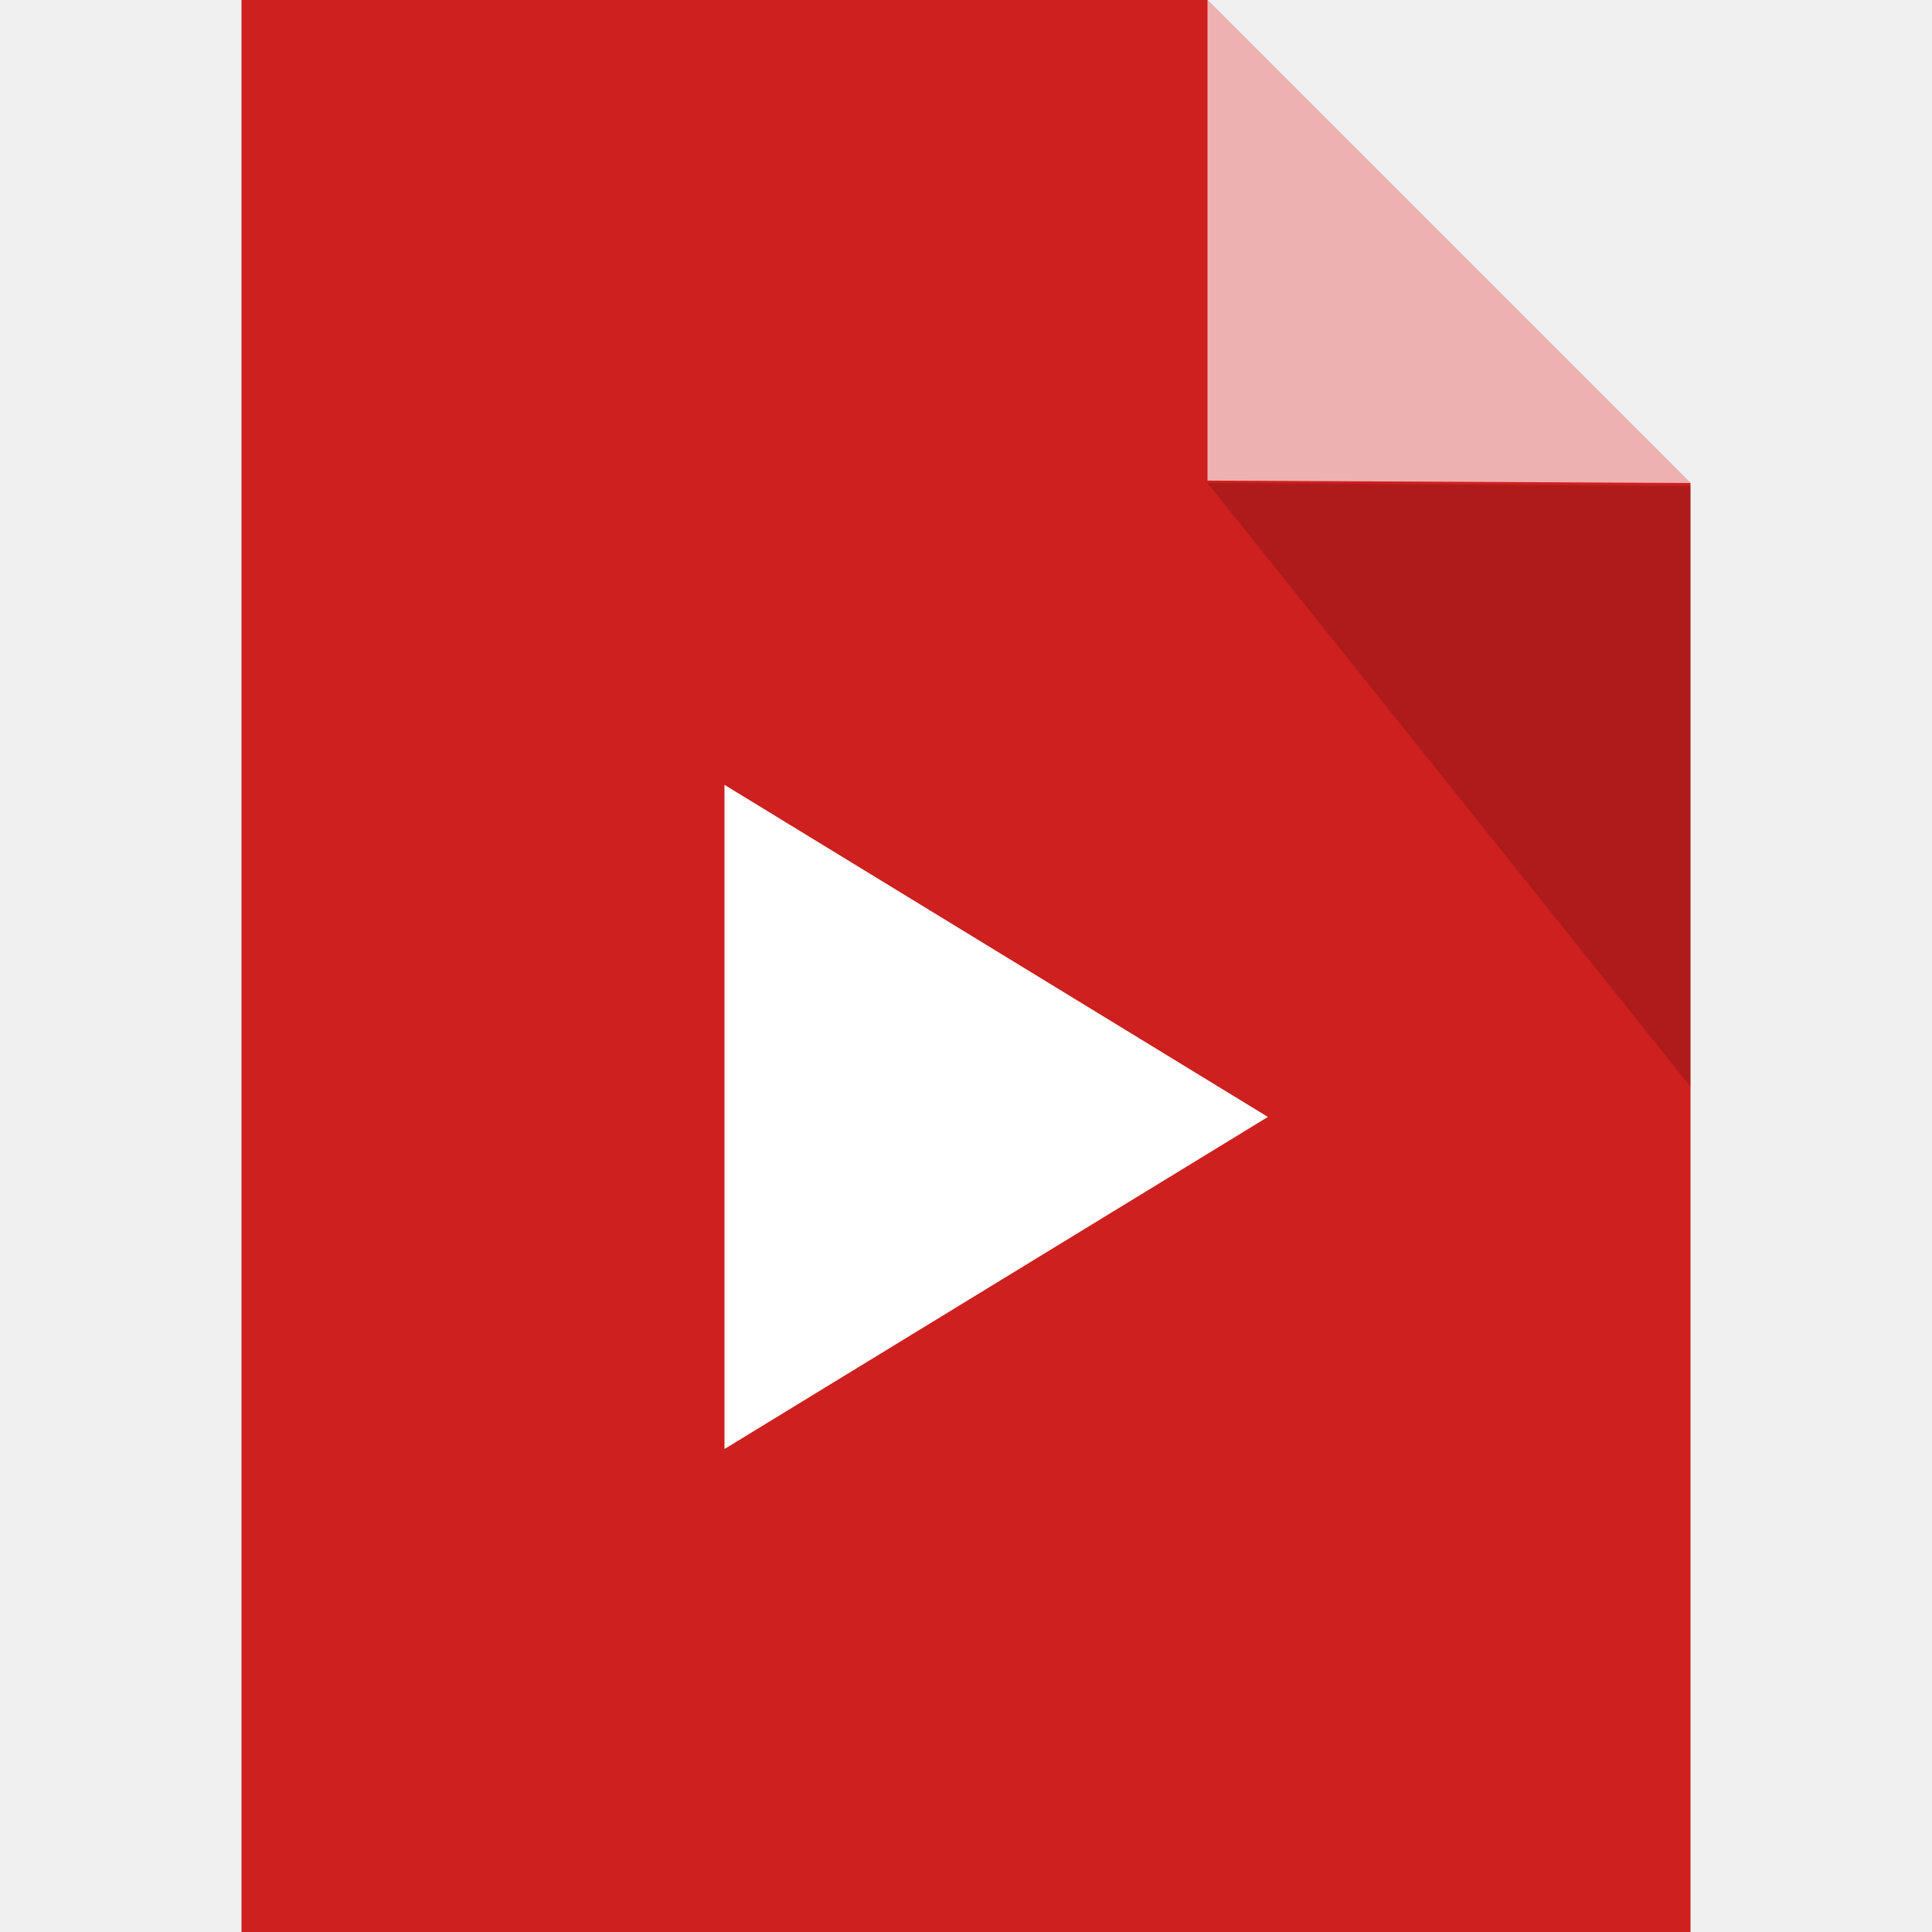
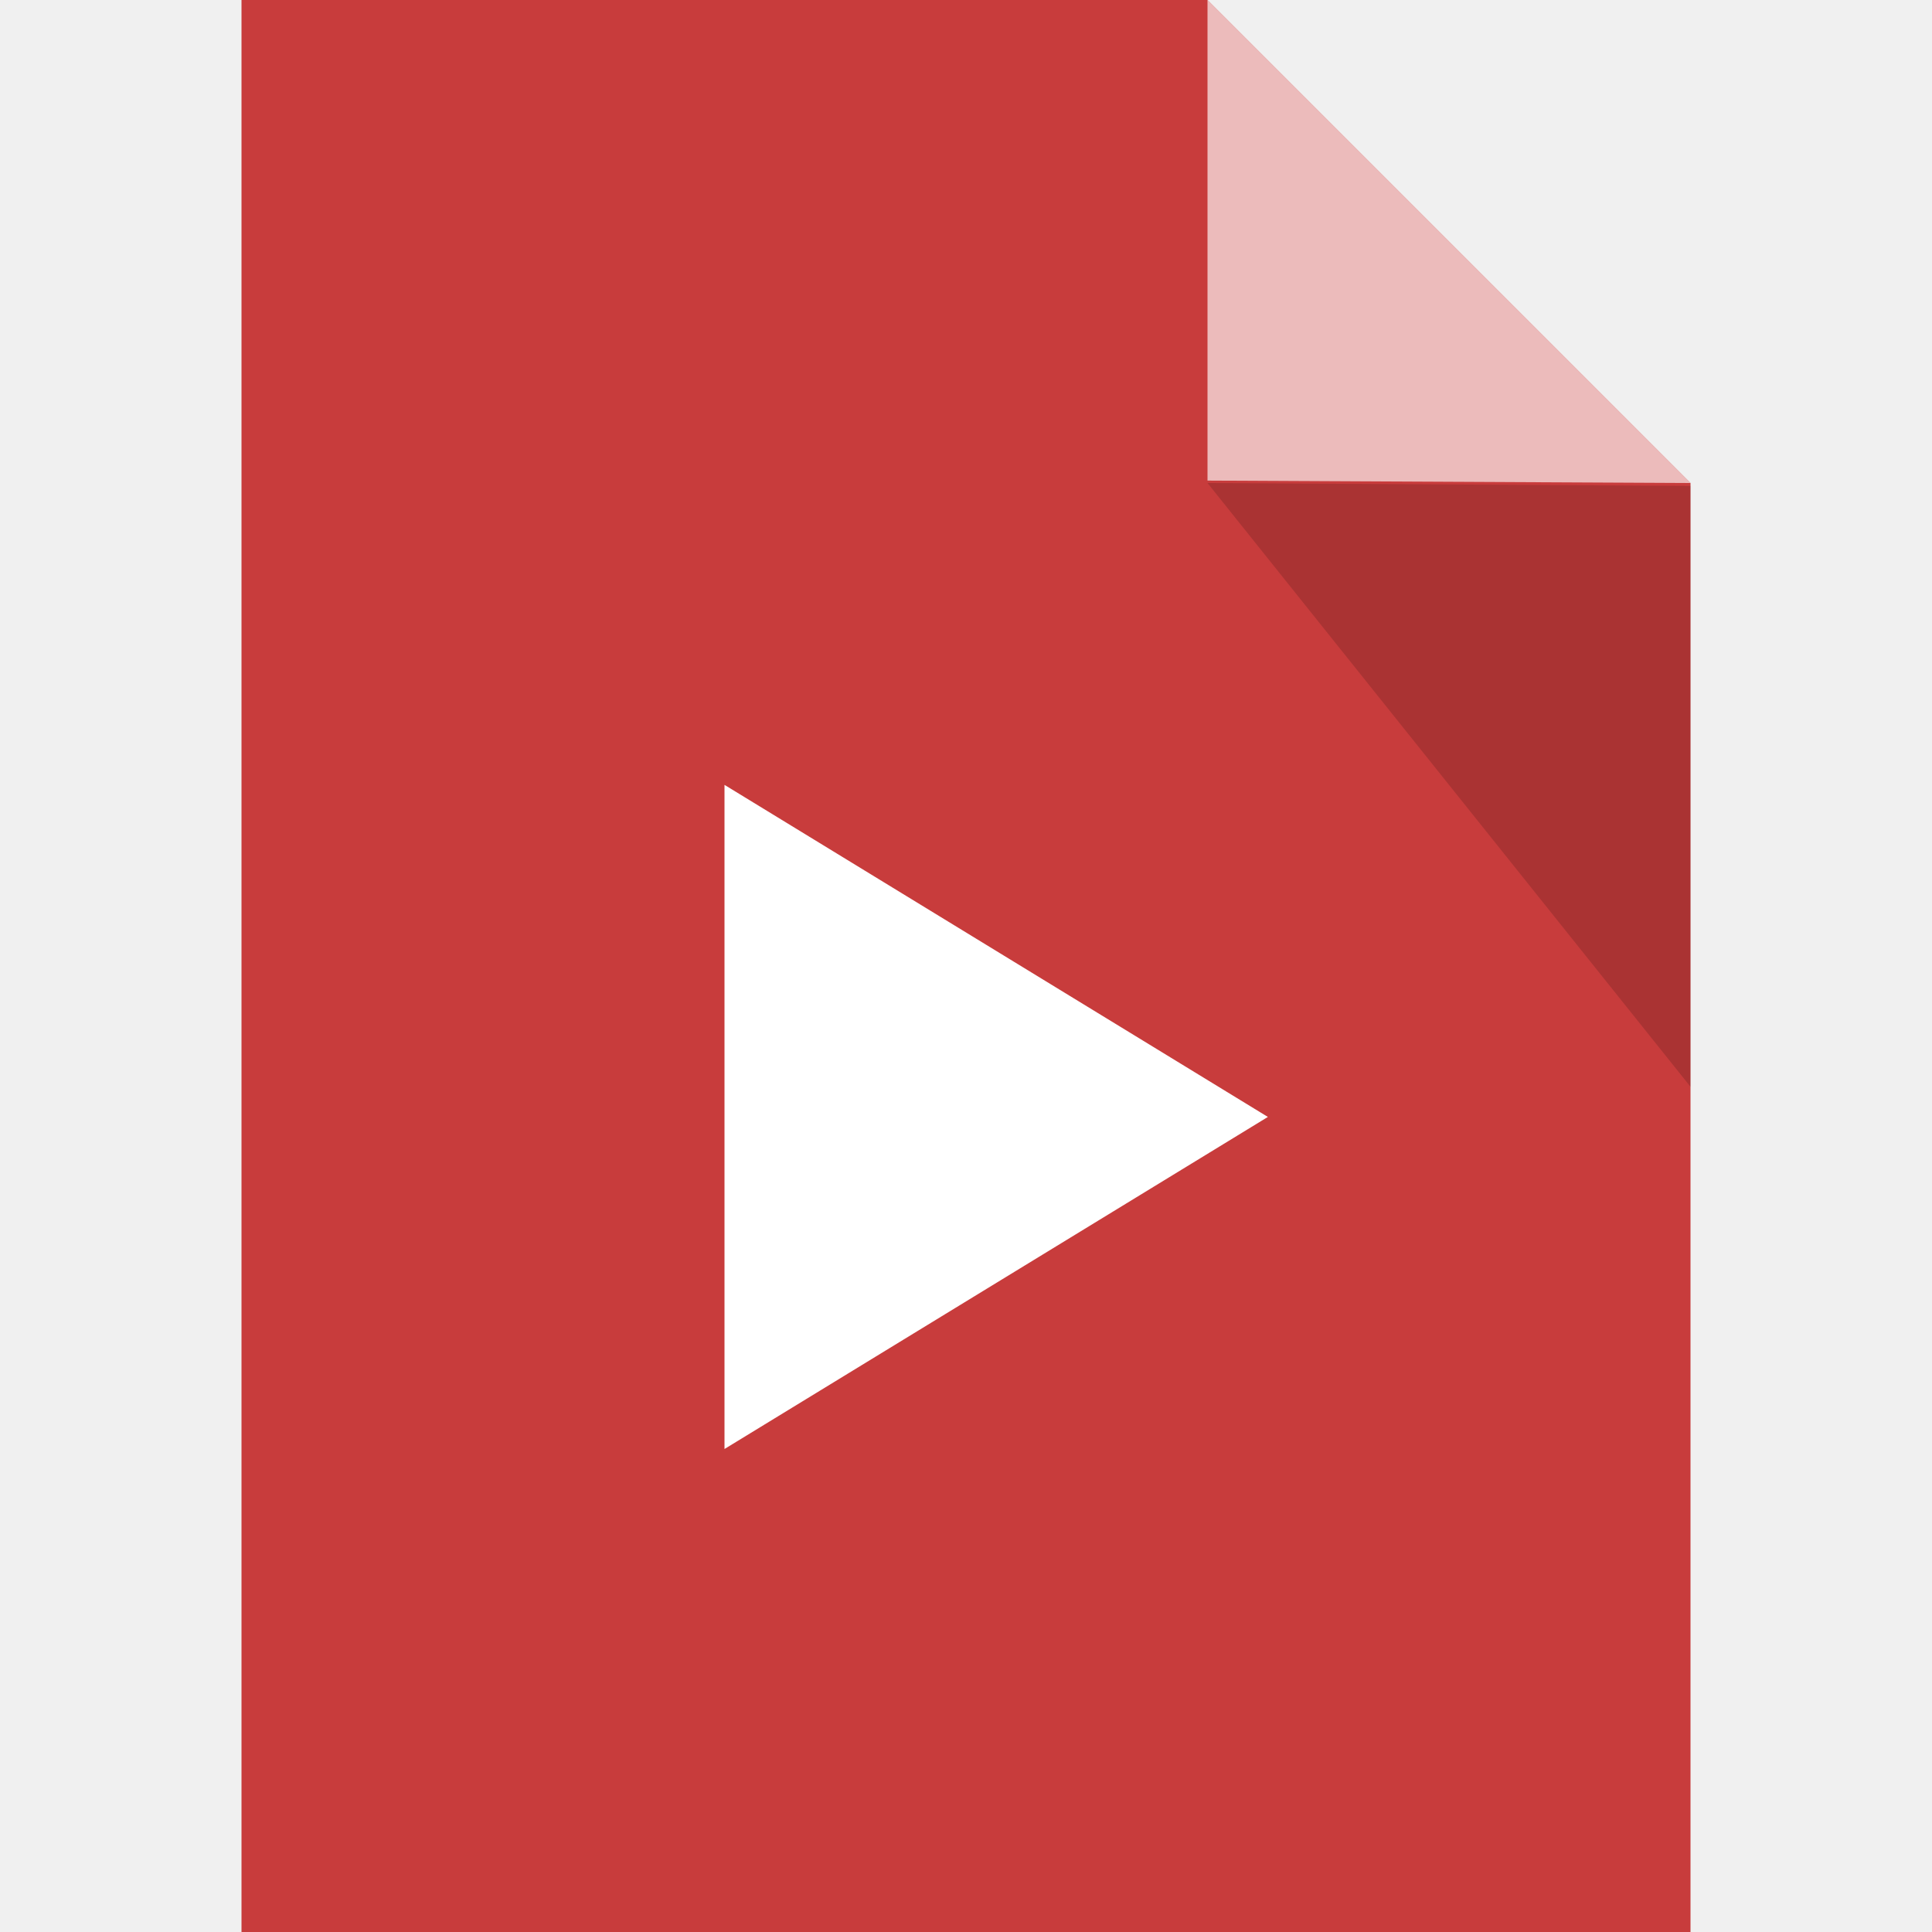
<svg xmlns="http://www.w3.org/2000/svg" width="16" height="16" viewBox="0 0 16 16" id="svg2">
  <defs id="defs4">
    <style id="style4150">.cls-2 { fill: #6daae0; stroke: #d1d1d1; stroke-width: 1px; }</style>
    <style id="style4165">.cls-3 { stroke: #6daae0; stroke-width: 1px; fill: none; }</style>
    <style id="style4188">.cls-3 { stroke: #6daae0; stroke-width: 1px; fill: none; }</style>
    <style id="style4211">.cls-3 { stroke: #6daae0; stroke-width: 1px; fill: none; }</style>
    <style id="style4234">.cls-3 { stroke: #6daae0; stroke-width: 1px; fill: none; } .cls-6 { fill: #6daae0; }</style>
    <style id="style4257">.cls-3 { stroke: #6daae0; stroke-width: 1px; fill: none; } .cls-6 { fill: #6daae0; }</style>
    <style id="style4280">.cls-3 { stroke: #6daae0; stroke-width: 1px; fill: none; } .cls-5 { fill: #6daae0; }</style>
    <style id="style4150-3">.cls-2 { fill: #6daae0; stroke: #d1d1d1; stroke-width: 1px; }</style>
    <style id="style4165-6">.cls-3 { stroke: #6daae0; stroke-width: 1px; fill: none; }</style>
    <style id="style4188-9">.cls-3 { stroke: #6daae0; stroke-width: 1px; fill: none; }</style>
    <style id="style4211-4">.cls-3 { stroke: #6daae0; stroke-width: 1px; fill: none; }</style>
    <style id="style4234-0">.cls-3 { stroke: #6daae0; stroke-width: 1px; fill: none; } .cls-6 { fill: #6daae0; }</style>
    <style id="style4257-3">.cls-3 { stroke: #6daae0; stroke-width: 1px; fill: none; } .cls-6 { fill: #6daae0; }</style>
    <style id="style4280-2">.cls-3 { stroke: #6daae0; stroke-width: 1px; fill: none; } .cls-5 { fill: #6daae0; }</style>
    <style id="style4150-6">.cls-2 { fill: #6daae0; stroke: #d1d1d1; stroke-width: 1px; }</style>
    <style id="style4165-4">.cls-3 { stroke: #6daae0; stroke-width: 1px; fill: none; }</style>
    <style id="style4188-8">.cls-3 { stroke: #6daae0; stroke-width: 1px; fill: none; }</style>
    <style id="style4211-1">.cls-3 { stroke: #6daae0; stroke-width: 1px; fill: none; }</style>
    <style id="style4234-7">.cls-3 { stroke: #6daae0; stroke-width: 1px; fill: none; } .cls-6 { fill: #6daae0; }</style>
    <style id="style4257-8">.cls-3 { stroke: #6daae0; stroke-width: 1px; fill: none; } .cls-6 { fill: #6daae0; }</style>
    <style id="style4280-28">.cls-3 { stroke: #6daae0; stroke-width: 1px; fill: none; } .cls-5 { fill: #6daae0; }</style>
    <style id="style4150-8">.cls-2 { fill: #6daae0; stroke: #d1d1d1; stroke-width: 1px; }</style>
    <style id="style4165-40">.cls-3 { stroke: #6daae0; stroke-width: 1px; fill: none; }</style>
    <style id="style4188-80">.cls-3 { stroke: #6daae0; stroke-width: 1px; fill: none; }</style>
    <style id="style4211-3">.cls-3 { stroke: #6daae0; stroke-width: 1px; fill: none; }</style>
    <style id="style4234-2">.cls-3 { stroke: #6daae0; stroke-width: 1px; fill: none; } .cls-6 { fill: #6daae0; }</style>
    <style id="style4257-7">.cls-3 { stroke: #6daae0; stroke-width: 1px; fill: none; } .cls-6 { fill: #6daae0; }</style>
    <style id="style4280-1">.cls-3 { stroke: #6daae0; stroke-width: 1px; fill: none; } .cls-5 { fill: #6daae0; }</style>
    <style id="style4150-86">.cls-2 { fill: #6daae0; stroke: #d1d1d1; stroke-width: 1px; }</style>
    <style id="style4165-2">.cls-3 { stroke: #6daae0; stroke-width: 1px; fill: none; }</style>
    <style id="style4188-91">.cls-3 { stroke: #6daae0; stroke-width: 1px; fill: none; }</style>
    <style id="style4211-8">.cls-3 { stroke: #6daae0; stroke-width: 1px; fill: none; }</style>
    <style id="style4234-9">.cls-3 { stroke: #6daae0; stroke-width: 1px; fill: none; } .cls-6 { fill: #6daae0; }</style>
    <style id="style4257-9">.cls-3 { stroke: #6daae0; stroke-width: 1px; fill: none; } .cls-6 { fill: #6daae0; }</style>
    <style id="style4280-27">.cls-3 { stroke: #6daae0; stroke-width: 1px; fill: none; } .cls-5 { fill: #6daae0; }</style>
    <style id="style4150-9">.cls-2 { fill: #6daae0; stroke: #d1d1d1; stroke-width: 1px; }</style>
    <style id="style4165-29">.cls-3 { stroke: #6daae0; stroke-width: 1px; fill: none; }</style>
    <style id="style4188-6">.cls-3 { stroke: #6daae0; stroke-width: 1px; fill: none; }</style>
    <style id="style4211-32">.cls-3 { stroke: #6daae0; stroke-width: 1px; fill: none; }</style>
    <style id="style4234-6">.cls-3 { stroke: #6daae0; stroke-width: 1px; fill: none; } .cls-6 { fill: #6daae0; }</style>
    <style id="style4257-33">.cls-3 { stroke: #6daae0; stroke-width: 1px; fill: none; } .cls-6 { fill: #6daae0; }</style>
    <style id="style4280-9">.cls-3 { stroke: #6daae0; stroke-width: 1px; fill: none; } .cls-5 { fill: #6daae0; }</style>
    <style id="style4150-32">.cls-2 { fill: #6daae0; stroke: #d1d1d1; stroke-width: 1px; }</style>
    <style id="style4165-0">.cls-3 { stroke: #6daae0; stroke-width: 1px; fill: none; }</style>
    <style id="style4188-98">.cls-3 { stroke: #6daae0; stroke-width: 1px; fill: none; }</style>
    <style id="style4211-6">.cls-3 { stroke: #6daae0; stroke-width: 1px; fill: none; }</style>
    <style id="style4234-8">.cls-3 { stroke: #6daae0; stroke-width: 1px; fill: none; } .cls-6 { fill: #6daae0; }</style>
    <style id="style4257-76">.cls-3 { stroke: #6daae0; stroke-width: 1px; fill: none; } .cls-6 { fill: #6daae0; }</style>
    <style id="style4280-0">.cls-3 { stroke: #6daae0; stroke-width: 1px; fill: none; } .cls-5 { fill: #6daae0; }</style>
    <style id="style4150-4">.cls-2 { fill: #6daae0; stroke: #d1d1d1; stroke-width: 1px; }</style>
    <style id="style4165-7">.cls-3 { stroke: #6daae0; stroke-width: 1px; fill: none; }</style>
    <style id="style4188-1">.cls-3 { stroke: #6daae0; stroke-width: 1px; fill: none; }</style>
    <style id="style4211-0">.cls-3 { stroke: #6daae0; stroke-width: 1px; fill: none; }</style>
    <style id="style4234-07">.cls-3 { stroke: #6daae0; stroke-width: 1px; fill: none; } .cls-6 { fill: #6daae0; }</style>
    <style id="style4257-6">.cls-3 { stroke: #6daae0; stroke-width: 1px; fill: none; } .cls-6 { fill: #6daae0; }</style>
    <style id="style4280-3">.cls-3 { stroke: #6daae0; stroke-width: 1px; fill: none; } .cls-5 { fill: #6daae0; }</style>
    <style id="style4150-3-0">.cls-2 { fill: #6daae0; stroke: #d1d1d1; stroke-width: 1px; }</style>
    <style id="style4165-6-1">.cls-3 { stroke: #6daae0; stroke-width: 1px; fill: none; }</style>
    <style id="style4188-9-9">.cls-3 { stroke: #6daae0; stroke-width: 1px; fill: none; }</style>
    <style id="style4211-4-7">.cls-3 { stroke: #6daae0; stroke-width: 1px; fill: none; }</style>
    <style id="style4234-0-2">.cls-3 { stroke: #6daae0; stroke-width: 1px; fill: none; } .cls-6 { fill: #6daae0; }</style>
    <style id="style4257-3-0">.cls-3 { stroke: #6daae0; stroke-width: 1px; fill: none; } .cls-6 { fill: #6daae0; }</style>
    <style id="style4280-2-6">.cls-3 { stroke: #6daae0; stroke-width: 1px; fill: none; } .cls-5 { fill: #6daae0; }</style>
    <style id="style4150-6-7">.cls-2 { fill: #6daae0; stroke: #d1d1d1; stroke-width: 1px; }</style>
    <style id="style4165-4-2">.cls-3 { stroke: #6daae0; stroke-width: 1px; fill: none; }</style>
    <style id="style4188-8-9">.cls-3 { stroke: #6daae0; stroke-width: 1px; fill: none; }</style>
    <style id="style4211-1-0">.cls-3 { stroke: #6daae0; stroke-width: 1px; fill: none; }</style>
    <style id="style4234-7-4">.cls-3 { stroke: #6daae0; stroke-width: 1px; fill: none; } .cls-6 { fill: #6daae0; }</style>
    <style id="style4257-8-5">.cls-3 { stroke: #6daae0; stroke-width: 1px; fill: none; } .cls-6 { fill: #6daae0; }</style>
    <style id="style4280-28-0">.cls-3 { stroke: #6daae0; stroke-width: 1px; fill: none; } .cls-5 { fill: #6daae0; }</style>
    <style id="style4150-8-3">.cls-2 { fill: #6daae0; stroke: #d1d1d1; stroke-width: 1px; }</style>
    <style id="style4165-40-8">.cls-3 { stroke: #6daae0; stroke-width: 1px; fill: none; }</style>
    <style id="style4188-80-0">.cls-3 { stroke: #6daae0; stroke-width: 1px; fill: none; }</style>
    <style id="style4211-3-2">.cls-3 { stroke: #6daae0; stroke-width: 1px; fill: none; }</style>
    <style id="style4234-2-4">.cls-3 { stroke: #6daae0; stroke-width: 1px; fill: none; } .cls-6 { fill: #6daae0; }</style>
    <style id="style4257-7-2">.cls-3 { stroke: #6daae0; stroke-width: 1px; fill: none; } .cls-6 { fill: #6daae0; }</style>
    <style id="style4280-1-9">.cls-3 { stroke: #6daae0; stroke-width: 1px; fill: none; } .cls-5 { fill: #6daae0; }</style>
    <style id="style4150-86-8">.cls-2 { fill: #6daae0; stroke: #d1d1d1; stroke-width: 1px; }</style>
    <style id="style4165-2-2">.cls-3 { stroke: #6daae0; stroke-width: 1px; fill: none; }</style>
    <style id="style4188-91-4">.cls-3 { stroke: #6daae0; stroke-width: 1px; fill: none; }</style>
    <style id="style4211-8-2">.cls-3 { stroke: #6daae0; stroke-width: 1px; fill: none; }</style>
    <style id="style4234-9-2">.cls-3 { stroke: #6daae0; stroke-width: 1px; fill: none; } .cls-6 { fill: #6daae0; }</style>
    <style id="style4257-9-3">.cls-3 { stroke: #6daae0; stroke-width: 1px; fill: none; } .cls-6 { fill: #6daae0; }</style>
    <style id="style4280-27-4">.cls-3 { stroke: #6daae0; stroke-width: 1px; fill: none; } .cls-5 { fill: #6daae0; }</style>
    <style id="style4150-9-9">.cls-2 { fill: #6daae0; stroke: #d1d1d1; stroke-width: 1px; }</style>
    <style id="style4165-29-7">.cls-3 { stroke: #6daae0; stroke-width: 1px; fill: none; }</style>
    <style id="style4188-6-0">.cls-3 { stroke: #6daae0; stroke-width: 1px; fill: none; }</style>
    <style id="style4211-32-8">.cls-3 { stroke: #6daae0; stroke-width: 1px; fill: none; }</style>
    <style id="style4234-6-3">.cls-3 { stroke: #6daae0; stroke-width: 1px; fill: none; } .cls-6 { fill: #6daae0; }</style>
    <style id="style4257-33-2">.cls-3 { stroke: #6daae0; stroke-width: 1px; fill: none; } .cls-6 { fill: #6daae0; }</style>
    <style id="style4280-9-4">.cls-3 { stroke: #6daae0; stroke-width: 1px; fill: none; } .cls-5 { fill: #6daae0; }</style>
    <style id="style4150-32-2">.cls-2 { fill: #6daae0; stroke: #d1d1d1; stroke-width: 1px; }</style>
    <style id="style4165-0-5">.cls-3 { stroke: #6daae0; stroke-width: 1px; fill: none; }</style>
    <style id="style4188-98-2">.cls-3 { stroke: #6daae0; stroke-width: 1px; fill: none; }</style>
    <style id="style4211-6-5">.cls-3 { stroke: #6daae0; stroke-width: 1px; fill: none; }</style>
    <style id="style4234-8-0">.cls-3 { stroke: #6daae0; stroke-width: 1px; fill: none; } .cls-6 { fill: #6daae0; }</style>
    <style id="style4257-76-9">.cls-3 { stroke: #6daae0; stroke-width: 1px; fill: none; } .cls-6 { fill: #6daae0; }</style>
    <style id="style4280-0-7">.cls-3 { stroke: #6daae0; stroke-width: 1px; fill: none; } .cls-5 { fill: #6daae0; }</style>
    <clipPath id="clipPath3391">
      <path d="M0 600h800V0H0v600z" id="path3393" />
    </clipPath>
    <clipPath id="clipPath3407">
      <path d="M316 477.408h60.363V417H316v60.408z" id="path3409" />
    </clipPath>
    <clipPath id="clipPath3427">
      <path d="M622 477.97h60.12V418H622v59.97z" id="path3429" />
    </clipPath>
  </defs>
  <g id="layer1">
    <g id="g4137">
      <g id="layer1-5">
        <g id="g4422" fill="#fff" stroke-linecap="square" stroke-miterlimit="0">
          <path id="rect4424" d="M12 14.5h1v-1h-1z" />
          <path id="rect4426" d="M12 12.5h1v-1h-1z" />
          <path id="rect4428" d="M12 10.5h1v-1h-1z" />
          <path id="rect4430" d="M12 8.5h1v-1h-1z" />
          <path id="rect4432" d="M12 6.5h1v-1h-1z" />
          <path id="rect4434" d="M12 4.5h1v-1h-1z" />
        </g>
-         <path id="rect4171" d="M2 0v16h12V4l-4-4zm8 0z" fill="#cd201f" stroke="#b9b9b9" stroke-width="0" stroke-linejoin="round" />
+         <path id="rect4171" d="M2 0v16h12V4l-4-4zm8 0z" fill="#c83c3c" stroke="#b9b9b9" stroke-width="0" stroke-linejoin="round" />
        <g id="g4211" fill="#fff">
          <path id="path4209" d="M6 12V6.5l2.25 1.375L10.5 9.25l-2.25 1.375z" stroke-linejoin="round" />
        </g>
        <path d="M10 3.98V0l4 4z" id="path4178" opacity=".65" fill="#fff" stroke-width="0" stroke-linejoin="round" />
        <path id="path4446" d="M14 4.024V9l-4-5z" opacity=".15" stroke-width="0" stroke-linejoin="round" />
      </g>
    </g>
  </g>
</svg>
